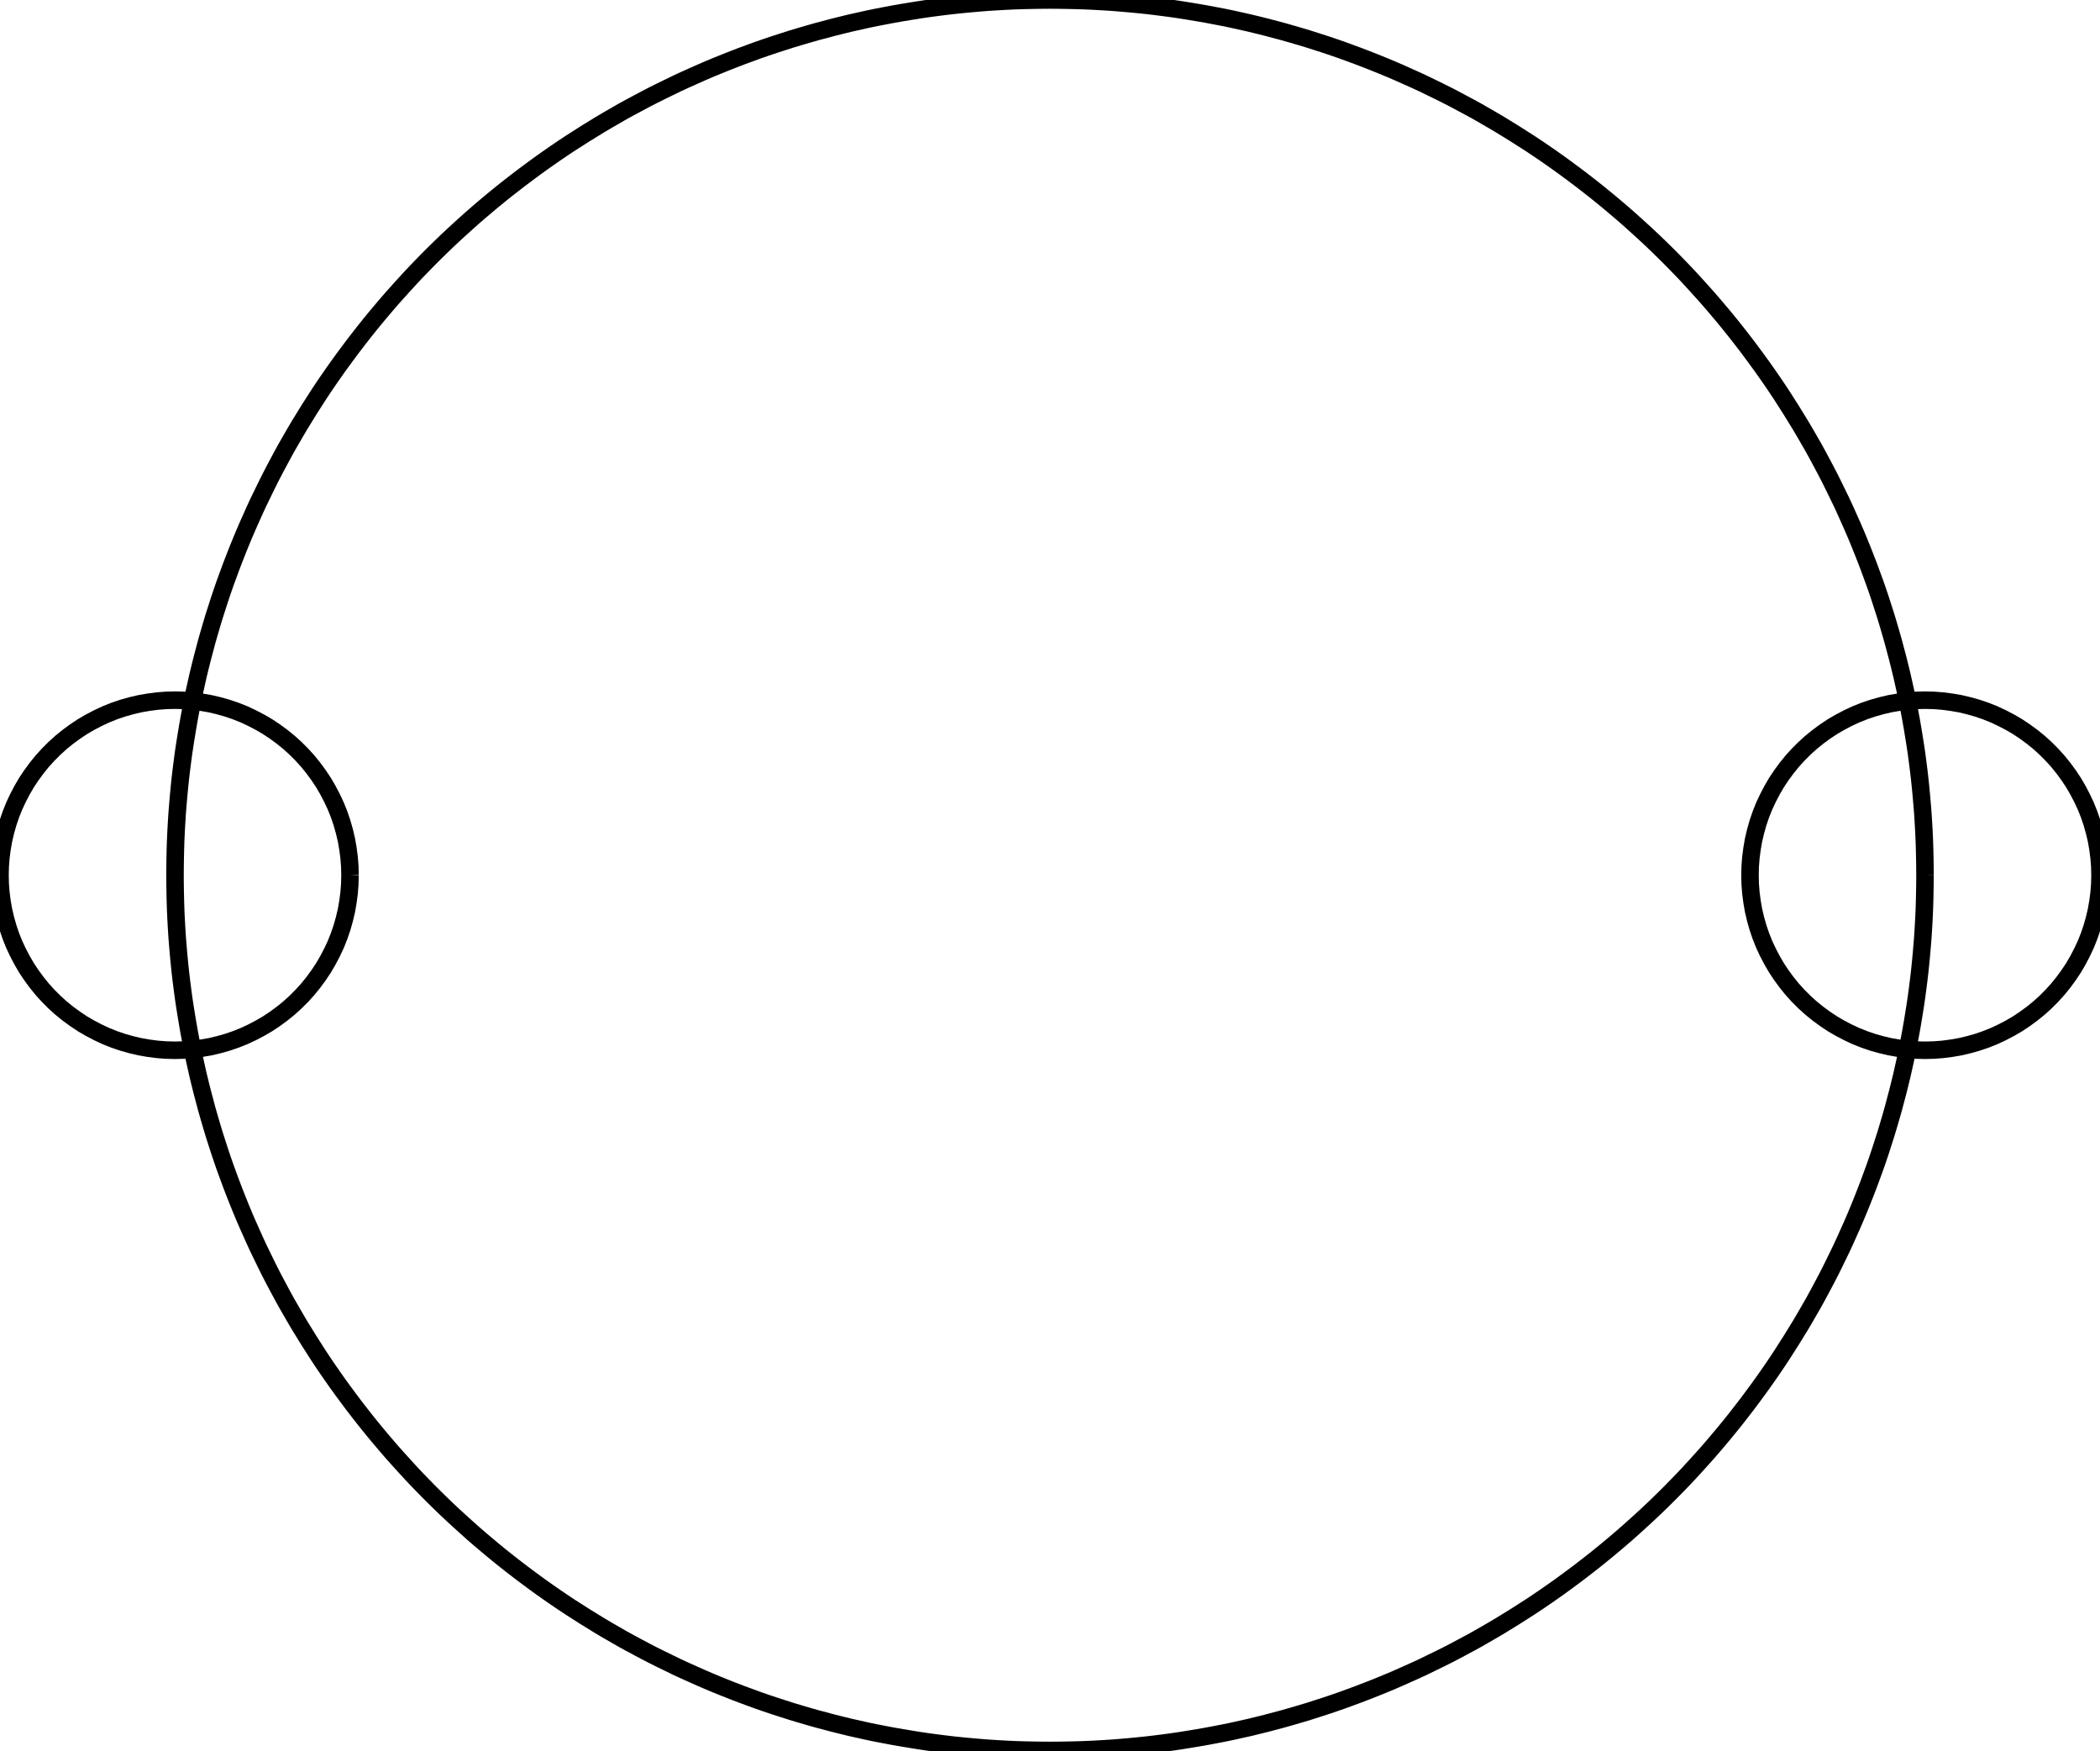
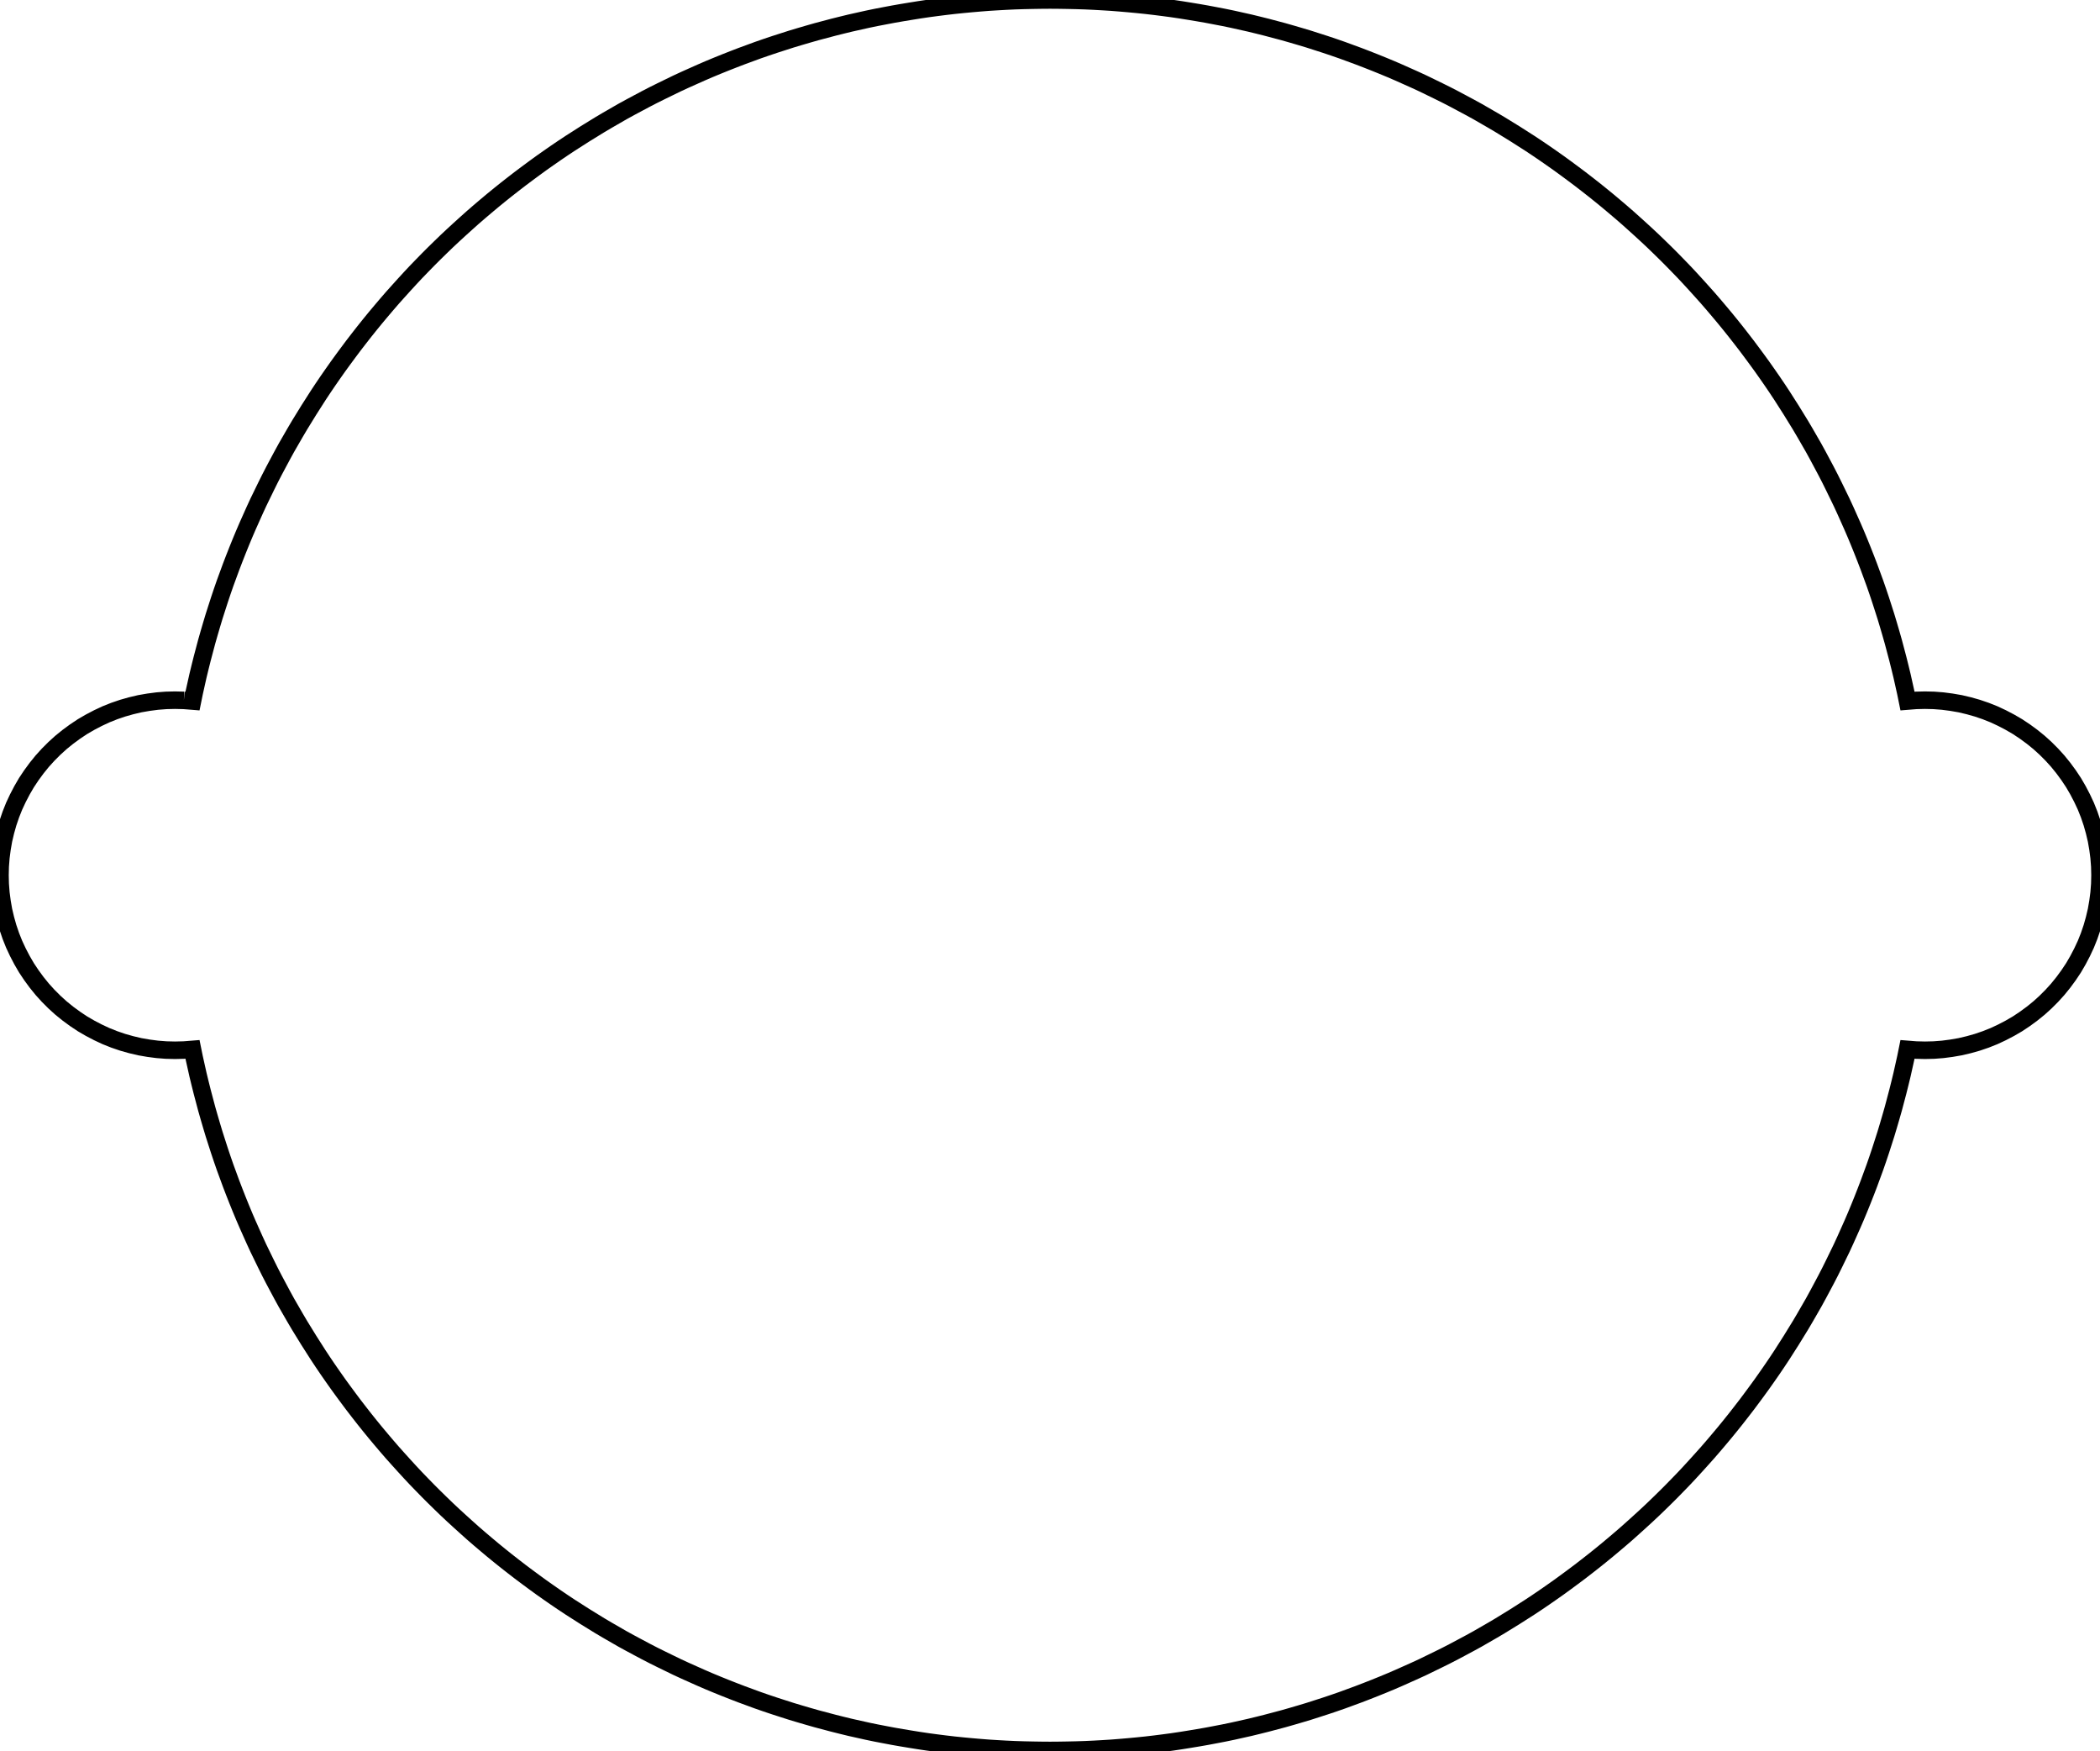
<svg xmlns="http://www.w3.org/2000/svg" width="120pt" height="100pt" viewBox="0 0 120 100" version="1.1">
-   <g id="surface1">
-     <path style="fill:none;stroke-width:1;stroke-linecap:butt;stroke-linejoin:miter;stroke:rgb(0%,0%,0%);stroke-opacity:1;stroke-miterlimit:10;" d="M 110 50 L 109.996 49.5 L 109.988 49 L 109.977 48.5 L 109.961 48 L 109.938 47.5 L 109.91 47 L 109.879 46.5 L 109.84 46.004 L 109.797 45.504 L 109.75 45.004 L 109.699 44.508 L 109.641 44.012 L 109.578 43.516 L 109.512 43.02 L 109.438 42.523 L 109.359 42.031 L 109.277 41.535 L 109.191 41.043 L 109.098 40.551 L 109.004 40.062 L 108.902 39.57 L 108.684 38.594 L 108.566 38.109 L 108.445 37.625 L 108.188 36.656 L 108.051 36.176 L 107.91 35.695 L 107.766 35.215 L 107.613 34.738 L 107.461 34.266 L 107.301 33.789 L 107.137 33.316 L 106.793 32.379 L 106.613 31.91 L 106.43 31.445 L 106.242 30.98 L 106.051 30.52 L 105.852 30.059 L 105.648 29.602 L 105.445 29.148 L 105.234 28.691 L 104.797 27.793 L 104.574 27.344 L 104.344 26.898 L 104.109 26.457 L 103.875 26.02 L 103.633 25.578 L 103.133 24.711 L 102.879 24.281 L 102.355 23.43 L 101.816 22.586 L 101.539 22.168 L 101.258 21.754 L 100.973 21.344 L 100.684 20.934 L 100.391 20.531 L 100.094 20.129 L 99.793 19.727 L 99.488 19.332 L 99.18 18.938 L 98.867 18.547 L 98.551 18.16 L 98.23 17.777 L 97.906 17.395 L 97.578 17.016 L 97.246 16.645 L 96.91 16.273 L 96.57 15.902 L 96.23 15.539 L 95.883 15.18 L 95.531 14.82 L 95.18 14.469 L 94.82 14.117 L 94.461 13.77 L 94.098 13.43 L 93.727 13.09 L 93.355 12.754 L 92.984 12.422 L 92.605 12.094 L 92.223 11.77 L 91.84 11.449 L 91.453 11.133 L 91.062 10.82 L 90.668 10.512 L 90.273 10.207 L 89.871 9.906 L 89.469 9.609 L 89.066 9.316 L 88.656 9.027 L 88.246 8.742 L 87.832 8.461 L 87.414 8.184 L 86.57 7.645 L 85.719 7.121 L 85.289 6.867 L 84.422 6.367 L 83.98 6.125 L 83.543 5.891 L 83.102 5.656 L 82.656 5.426 L 82.207 5.203 L 81.309 4.766 L 80.852 4.555 L 80.398 4.352 L 79.941 4.148 L 79.48 3.949 L 79.02 3.758 L 78.555 3.57 L 78.09 3.387 L 77.621 3.207 L 76.684 2.863 L 76.211 2.699 L 75.734 2.539 L 75.262 2.387 L 74.785 2.234 L 74.305 2.09 L 73.824 1.949 L 73.344 1.812 L 72.375 1.555 L 71.891 1.434 L 71.406 1.316 L 70.43 1.098 L 69.938 0.996 L 69.449 0.902 L 68.957 0.809 L 68.465 0.723 L 67.969 0.641 L 67.477 0.562 L 66.98 0.488 L 66.484 0.422 L 65.988 0.359 L 65.492 0.301 L 64.996 0.25 L 64.496 0.203 L 63.996 0.16 L 63.5 0.121 L 63 0.09 L 62.5 0.062 L 62 0.039 L 61.5 0.023 L 61 0.012 L 60.5 0.004 L 60 0 L 59.5 0.004 L 59 0.012 L 58.5 0.023 L 58 0.039 L 57.5 0.062 L 57 0.09 L 56.5 0.121 L 56.004 0.16 L 55.504 0.203 L 55.004 0.25 L 54.508 0.301 L 54.012 0.359 L 53.516 0.422 L 53.02 0.488 L 52.523 0.562 L 52.031 0.641 L 51.535 0.723 L 51.043 0.809 L 50.551 0.902 L 50.062 0.996 L 49.57 1.098 L 48.594 1.316 L 48.109 1.434 L 47.625 1.555 L 46.656 1.812 L 46.176 1.949 L 45.695 2.09 L 45.215 2.234 L 44.738 2.387 L 44.266 2.539 L 43.789 2.699 L 43.316 2.863 L 42.379 3.207 L 41.91 3.387 L 41.445 3.57 L 40.98 3.758 L 40.52 3.949 L 40.059 4.148 L 39.602 4.352 L 39.148 4.555 L 38.691 4.766 L 37.793 5.203 L 37.344 5.426 L 36.898 5.656 L 36.457 5.891 L 36.02 6.125 L 35.578 6.367 L 34.711 6.867 L 34.281 7.121 L 33.43 7.645 L 32.586 8.184 L 32.168 8.461 L 31.754 8.742 L 31.344 9.027 L 30.934 9.316 L 30.531 9.609 L 30.129 9.906 L 29.727 10.207 L 29.332 10.512 L 28.938 10.82 L 28.547 11.133 L 28.16 11.449 L 27.777 11.77 L 27.395 12.094 L 27.016 12.422 L 26.645 12.754 L 26.273 13.09 L 25.902 13.43 L 25.539 13.77 L 25.18 14.117 L 24.82 14.469 L 24.469 14.82 L 24.117 15.18 L 23.77 15.539 L 23.43 15.902 L 23.09 16.273 L 22.754 16.645 L 22.422 17.016 L 22.094 17.395 L 21.77 17.777 L 21.449 18.16 L 21.133 18.547 L 20.82 18.938 L 20.512 19.332 L 20.207 19.727 L 19.906 20.129 L 19.609 20.531 L 19.316 20.934 L 19.027 21.344 L 18.742 21.754 L 18.461 22.168 L 18.184 22.586 L 17.645 23.43 L 17.121 24.281 L 16.867 24.711 L 16.367 25.578 L 16.125 26.02 L 15.891 26.457 L 15.656 26.898 L 15.426 27.344 L 15.203 27.793 L 14.766 28.691 L 14.555 29.148 L 14.352 29.602 L 14.148 30.059 L 13.949 30.52 L 13.758 30.98 L 13.57 31.445 L 13.387 31.91 L 13.207 32.379 L 12.863 33.316 L 12.699 33.789 L 12.539 34.266 L 12.387 34.738 L 12.234 35.215 L 12.09 35.695 L 11.949 36.176 L 11.812 36.656 L 11.555 37.625 L 11.434 38.109 L 11.316 38.594 L 11.098 39.57 L 10.996 40.062 L 10.902 40.551 L 10.809 41.043 L 10.723 41.535 L 10.641 42.031 L 10.562 42.523 L 10.488 43.02 L 10.422 43.516 L 10.359 44.012 L 10.301 44.508 L 10.25 45.004 L 10.203 45.504 L 10.16 46.004 L 10.121 46.5 L 10.09 47 L 10.062 47.5 L 10.039 48 L 10.023 48.5 L 10.012 49 L 10.004 49.5 L 10 50 L 10.004 50.5 L 10.012 51 L 10.023 51.5 L 10.039 52 L 10.062 52.5 L 10.09 53 L 10.121 53.5 L 10.16 53.996 L 10.203 54.496 L 10.25 54.996 L 10.301 55.492 L 10.359 55.988 L 10.422 56.484 L 10.488 56.98 L 10.562 57.477 L 10.641 57.969 L 10.723 58.465 L 10.809 58.957 L 10.902 59.449 L 10.996 59.938 L 11.098 60.43 L 11.316 61.406 L 11.434 61.891 L 11.555 62.375 L 11.812 63.344 L 11.949 63.824 L 12.09 64.305 L 12.234 64.785 L 12.387 65.262 L 12.539 65.734 L 12.699 66.211 L 12.863 66.684 L 13.207 67.621 L 13.387 68.09 L 13.57 68.555 L 13.758 69.02 L 13.949 69.48 L 14.148 69.941 L 14.352 70.398 L 14.555 70.852 L 14.766 71.309 L 15.203 72.207 L 15.426 72.656 L 15.656 73.102 L 15.891 73.543 L 16.125 73.98 L 16.367 74.422 L 16.867 75.289 L 17.121 75.719 L 17.645 76.57 L 18.184 77.414 L 18.461 77.832 L 18.742 78.246 L 19.027 78.656 L 19.316 79.066 L 19.609 79.469 L 19.906 79.871 L 20.207 80.273 L 20.512 80.668 L 20.82 81.062 L 21.133 81.453 L 21.449 81.84 L 21.77 82.223 L 22.094 82.605 L 22.422 82.984 L 22.754 83.355 L 23.09 83.727 L 23.43 84.098 L 23.77 84.461 L 24.117 84.82 L 24.469 85.18 L 24.82 85.531 L 25.18 85.883 L 25.539 86.23 L 25.902 86.57 L 26.273 86.91 L 26.645 87.246 L 27.016 87.578 L 27.395 87.906 L 27.777 88.23 L 28.16 88.551 L 28.547 88.867 L 28.938 89.18 L 29.332 89.488 L 29.727 89.793 L 30.129 90.094 L 30.531 90.391 L 30.934 90.684 L 31.344 90.973 L 31.754 91.258 L 32.168 91.539 L 32.586 91.816 L 33.43 92.355 L 34.281 92.879 L 34.711 93.133 L 35.578 93.633 L 36.02 93.875 L 36.457 94.109 L 36.898 94.344 L 37.344 94.574 L 37.793 94.797 L 38.691 95.234 L 39.148 95.445 L 39.602 95.648 L 40.059 95.852 L 40.52 96.051 L 40.98 96.242 L 41.445 96.43 L 41.91 96.613 L 42.379 96.793 L 43.316 97.137 L 43.789 97.301 L 44.266 97.461 L 44.738 97.613 L 45.215 97.766 L 45.695 97.91 L 46.176 98.051 L 46.656 98.188 L 47.625 98.445 L 48.109 98.566 L 48.594 98.684 L 49.57 98.902 L 50.062 99.004 L 50.551 99.098 L 51.043 99.191 L 51.535 99.277 L 52.031 99.359 L 52.523 99.438 L 53.02 99.512 L 53.516 99.578 L 54.012 99.641 L 54.508 99.699 L 55.004 99.75 L 55.504 99.797 L 56.004 99.84 L 56.5 99.879 L 57 99.91 L 57.5 99.938 L 58 99.961 L 58.5 99.977 L 59 99.988 L 59.5 99.996 L 60 100 L 60.5 99.996 L 61 99.988 L 61.5 99.977 L 62 99.961 L 62.5 99.938 L 63 99.91 L 63.5 99.879 L 63.996 99.84 L 64.496 99.797 L 64.996 99.75 L 65.492 99.699 L 65.988 99.641 L 66.484 99.578 L 66.98 99.512 L 67.477 99.438 L 67.969 99.359 L 68.465 99.277 L 68.957 99.191 L 69.449 99.098 L 69.938 99.004 L 70.43 98.902 L 71.406 98.684 L 71.891 98.566 L 72.375 98.445 L 73.344 98.188 L 73.824 98.051 L 74.305 97.91 L 74.785 97.766 L 75.262 97.613 L 75.734 97.461 L 76.211 97.301 L 76.684 97.137 L 77.621 96.793 L 78.09 96.613 L 78.555 96.43 L 79.02 96.242 L 79.48 96.051 L 79.941 95.852 L 80.398 95.648 L 80.852 95.445 L 81.309 95.234 L 82.207 94.797 L 82.656 94.574 L 83.102 94.344 L 83.543 94.109 L 83.98 93.875 L 84.422 93.633 L 85.289 93.133 L 85.719 92.879 L 86.57 92.355 L 87.414 91.816 L 87.832 91.539 L 88.246 91.258 L 88.656 90.973 L 89.066 90.684 L 89.469 90.391 L 89.871 90.094 L 90.273 89.793 L 90.668 89.488 L 91.062 89.18 L 91.453 88.867 L 91.84 88.551 L 92.223 88.23 L 92.605 87.906 L 92.984 87.578 L 93.355 87.246 L 93.727 86.91 L 94.098 86.57 L 94.461 86.23 L 94.82 85.883 L 95.18 85.531 L 95.531 85.18 L 95.883 84.82 L 96.23 84.461 L 96.57 84.098 L 96.91 83.727 L 97.246 83.355 L 97.578 82.984 L 97.906 82.605 L 98.23 82.223 L 98.551 81.84 L 98.867 81.453 L 99.18 81.062 L 99.488 80.668 L 99.793 80.273 L 100.094 79.871 L 100.391 79.469 L 100.684 79.066 L 100.973 78.656 L 101.258 78.246 L 101.539 77.832 L 101.816 77.414 L 102.355 76.57 L 102.879 75.719 L 103.133 75.289 L 103.633 74.422 L 103.875 73.98 L 104.109 73.543 L 104.344 73.102 L 104.574 72.656 L 104.797 72.207 L 105.234 71.309 L 105.445 70.852 L 105.648 70.398 L 105.852 69.941 L 106.051 69.48 L 106.242 69.02 L 106.43 68.555 L 106.613 68.09 L 106.793 67.621 L 107.137 66.684 L 107.301 66.211 L 107.461 65.734 L 107.613 65.262 L 107.766 64.785 L 107.91 64.305 L 108.051 63.824 L 108.188 63.344 L 108.445 62.375 L 108.566 61.891 L 108.684 61.406 L 108.902 60.43 L 109.004 59.938 L 109.098 59.449 L 109.191 58.957 L 109.277 58.465 L 109.359 57.969 L 109.438 57.477 L 109.512 56.98 L 109.578 56.484 L 109.641 55.988 L 109.699 55.492 L 109.75 54.996 L 109.797 54.496 L 109.84 53.996 L 109.879 53.5 L 109.91 53 L 109.938 52.5 L 109.961 52 L 109.977 51.5 L 109.988 51 L 109.996 50.5 L 110 50 " />
-     <path style="fill:none;stroke-width:1;stroke-linecap:butt;stroke-linejoin:miter;stroke:rgb(0%,0%,0%);stroke-opacity:1;stroke-miterlimit:10;" d="M 120 50 L 119.988 49.492 L 119.949 48.988 L 119.883 48.484 L 119.797 47.988 L 119.68 47.492 L 119.543 47.008 L 119.379 46.527 L 119.191 46.055 L 118.977 45.598 L 118.742 45.148 L 118.488 44.711 L 118.207 44.289 L 117.906 43.879 L 117.586 43.484 L 117.246 43.109 L 116.891 42.754 L 116.516 42.414 L 116.121 42.094 L 115.711 41.793 L 115.289 41.512 L 114.852 41.258 L 114.402 41.023 L 113.945 40.809 L 113.473 40.621 L 112.992 40.457 L 112.508 40.32 L 112.012 40.203 L 111.516 40.117 L 111.012 40.051 L 110.508 40.012 L 110 40 L 109.492 40.012 L 108.988 40.051 L 108.484 40.117 L 107.988 40.203 L 107.492 40.32 L 107.008 40.457 L 106.527 40.621 L 106.055 40.809 L 105.598 41.023 L 105.148 41.258 L 104.711 41.512 L 104.289 41.793 L 103.879 42.094 L 103.484 42.414 L 103.109 42.754 L 102.754 43.109 L 102.414 43.484 L 102.094 43.879 L 101.793 44.289 L 101.512 44.711 L 101.258 45.148 L 101.023 45.598 L 100.809 46.055 L 100.621 46.527 L 100.457 47.008 L 100.32 47.492 L 100.203 47.988 L 100.117 48.484 L 100.051 48.988 L 100.012 49.492 L 100 50 L 100.012 50.508 L 100.051 51.012 L 100.117 51.516 L 100.203 52.012 L 100.32 52.508 L 100.457 52.992 L 100.621 53.473 L 100.809 53.945 L 101.023 54.402 L 101.258 54.852 L 101.512 55.289 L 101.793 55.711 L 102.094 56.121 L 102.414 56.516 L 102.754 56.891 L 103.109 57.246 L 103.484 57.586 L 103.879 57.906 L 104.289 58.207 L 104.711 58.488 L 105.148 58.742 L 105.598 58.977 L 106.055 59.191 L 106.527 59.379 L 107.008 59.543 L 107.492 59.68 L 107.988 59.797 L 108.484 59.883 L 108.988 59.949 L 109.492 59.988 L 110 60 L 110.508 59.988 L 111.012 59.949 L 111.516 59.883 L 112.012 59.797 L 112.508 59.68 L 112.992 59.543 L 113.473 59.379 L 113.945 59.191 L 114.402 58.977 L 114.852 58.742 L 115.289 58.488 L 115.711 58.207 L 116.121 57.906 L 116.516 57.586 L 116.891 57.246 L 117.246 56.891 L 117.586 56.516 L 117.906 56.121 L 118.207 55.711 L 118.488 55.289 L 118.742 54.852 L 118.977 54.402 L 119.191 53.945 L 119.379 53.473 L 119.543 52.992 L 119.68 52.508 L 119.797 52.012 L 119.883 51.516 L 119.949 51.012 L 119.988 50.508 L 120 50 " />
-     <path style="fill:none;stroke-width:1;stroke-linecap:butt;stroke-linejoin:miter;stroke:rgb(0%,0%,0%);stroke-opacity:1;stroke-miterlimit:10;" d="M 20 50 L 19.988 49.492 L 19.949 48.988 L 19.883 48.484 L 19.797 47.988 L 19.68 47.492 L 19.543 47.008 L 19.379 46.527 L 19.191 46.055 L 18.977 45.598 L 18.742 45.148 L 18.488 44.711 L 18.207 44.289 L 17.906 43.879 L 17.586 43.484 L 17.246 43.109 L 16.891 42.754 L 16.516 42.414 L 16.121 42.094 L 15.711 41.793 L 15.289 41.512 L 14.852 41.258 L 14.402 41.023 L 13.945 40.809 L 13.473 40.621 L 12.992 40.457 L 12.508 40.32 L 12.012 40.203 L 11.516 40.117 L 11.012 40.051 L 10.508 40.012 L 10 40 L 9.492 40.012 L 8.988 40.051 L 8.484 40.117 L 7.988 40.203 L 7.492 40.32 L 7.008 40.457 L 6.527 40.621 L 6.055 40.809 L 5.598 41.023 L 5.148 41.258 L 4.711 41.512 L 4.289 41.793 L 3.879 42.094 L 3.484 42.414 L 3.109 42.754 L 2.754 43.109 L 2.414 43.484 L 2.094 43.879 L 1.793 44.289 L 1.512 44.711 L 1.258 45.148 L 1.023 45.598 L 0.809 46.055 L 0.621 46.527 L 0.457 47.008 L 0.32 47.492 L 0.203 47.988 L 0.117 48.484 L 0.051 48.988 L 0.012 49.492 L 0 50 L 0.012 50.508 L 0.051 51.012 L 0.117 51.516 L 0.203 52.012 L 0.32 52.508 L 0.457 52.992 L 0.621 53.473 L 0.809 53.945 L 1.023 54.402 L 1.258 54.852 L 1.512 55.289 L 1.793 55.711 L 2.094 56.121 L 2.414 56.516 L 2.754 56.891 L 3.109 57.246 L 3.484 57.586 L 3.879 57.906 L 4.289 58.207 L 4.711 58.488 L 5.148 58.742 L 5.598 58.977 L 6.055 59.191 L 6.527 59.379 L 7.008 59.543 L 7.492 59.68 L 7.988 59.797 L 8.484 59.883 L 8.988 59.949 L 9.492 59.988 L 10 60 L 10.508 59.988 L 11.012 59.949 L 11.516 59.883 L 12.012 59.797 L 12.508 59.68 L 12.992 59.543 L 13.473 59.379 L 13.945 59.191 L 14.402 58.977 L 14.852 58.742 L 15.289 58.488 L 15.711 58.207 L 16.121 57.906 L 16.516 57.586 L 16.891 57.246 L 17.246 56.891 L 17.586 56.516 L 17.906 56.121 L 18.207 55.711 L 18.488 55.289 L 18.742 54.852 L 18.977 54.402 L 19.191 53.945 L 19.379 53.473 L 19.543 52.992 L 19.68 52.508 L 19.797 52.012 L 19.883 51.516 L 19.949 51.012 L 19.988 50.508 L 20 50 " />
+   <g id="surface16">
+     <rect x="0" y="0" width="120" height="100" style="fill:rgb(100%,100%,100%);fill-opacity:1;stroke:none;" />
+     <path style="fill:none;stroke-width:1;stroke-linecap:butt;stroke-linejoin:miter;stroke:rgb(0%,0%,0%);stroke-opacity:1;stroke-miterlimit:10;" d="M 10.508 40.012 L 10 40 L 9.492 40.012 L 8.988 40.051 L 8.484 40.117 L 7.988 40.203 L 7.492 40.32 L 7.008 40.457 L 6.527 40.621 L 6.055 40.809 L 5.598 41.023 L 5.148 41.258 L 4.711 41.512 L 4.289 41.793 L 3.879 42.094 L 3.484 42.414 L 3.109 42.754 L 2.754 43.109 L 2.414 43.484 L 2.094 43.879 L 1.793 44.289 L 1.512 44.711 L 1.258 45.148 L 1.023 45.598 L 0.809 46.055 L 0.621 46.527 L 0.457 47.008 L 0.32 47.492 L 0.203 47.988 L 0.117 48.484 L 0.051 48.988 L 0.012 49.492 L 0 50 L 0.012 50.508 L 0.051 51.012 L 0.117 51.516 L 0.203 52.012 L 0.32 52.508 L 0.457 52.992 L 0.621 53.473 L 0.809 53.945 L 1.023 54.402 L 1.258 54.852 L 1.512 55.289 L 1.793 55.711 L 2.094 56.121 L 2.414 56.516 L 2.754 56.891 L 3.109 57.246 L 3.484 57.586 L 3.879 57.906 L 4.289 58.207 L 4.711 58.488 L 5.148 58.742 L 5.598 58.977 L 6.055 59.191 L 6.527 59.379 L 7.008 59.543 L 7.492 59.68 L 7.988 59.797 L 8.484 59.883 L 8.988 59.949 L 9.492 59.988 L 10 60 L 10.508 59.988 L 11 59.949 L 11.098 60.43 L 11.316 61.406 L 11.434 61.891 L 11.555 62.375 L 11.812 63.344 L 11.949 63.824 L 12.09 64.305 L 12.234 64.785 L 12.387 65.262 L 12.539 65.734 L 12.699 66.211 L 12.863 66.684 L 13.207 67.621 L 13.387 68.09 L 13.57 68.555 L 13.758 69.02 L 13.949 69.48 L 14.148 69.941 L 14.352 70.398 L 14.555 70.852 L 14.766 71.309 L 15.203 72.207 L 15.426 72.656 L 15.656 73.102 L 15.891 73.543 L 16.125 73.98 L 16.367 74.422 L 16.867 75.289 L 17.121 75.719 L 17.645 76.57 L 18.184 77.414 L 18.461 77.832 L 18.742 78.246 L 19.027 78.656 L 19.316 79.066 L 19.609 79.469 L 19.906 79.871 L 20.207 80.273 L 20.512 80.668 L 20.82 81.062 L 21.133 81.453 L 21.449 81.84 L 21.77 82.223 L 22.094 82.605 L 22.422 82.984 L 22.754 83.355 L 23.09 83.727 L 23.43 84.098 L 23.77 84.461 L 24.117 84.82 L 24.469 85.18 L 24.82 85.531 L 25.18 85.883 L 25.539 86.23 L 25.902 86.57 L 26.273 86.91 L 26.645 87.246 L 27.016 87.578 L 27.395 87.906 L 27.777 88.23 L 28.16 88.551 L 28.547 88.867 L 28.938 89.18 L 29.332 89.488 L 29.727 89.793 L 30.129 90.094 L 30.531 90.391 L 30.934 90.684 L 31.344 90.973 L 31.754 91.258 L 32.168 91.539 L 32.586 91.816 L 33.43 92.355 L 34.281 92.879 L 34.711 93.133 L 35.578 93.633 L 36.02 93.875 L 36.457 94.109 L 36.898 94.344 L 37.344 94.574 L 37.793 94.797 L 38.691 95.234 L 39.148 95.445 L 39.602 95.648 L 40.059 95.852 L 40.52 96.051 L 40.98 96.242 L 41.445 96.43 L 41.91 96.613 L 42.379 96.793 L 43.316 97.137 L 43.789 97.301 L 44.266 97.461 L 44.738 97.613 L 45.215 97.766 L 45.695 97.91 L 46.176 98.051 L 46.656 98.188 L 47.625 98.445 L 48.109 98.566 L 48.594 98.684 L 49.57 98.902 L 50.062 99.004 L 50.551 99.098 L 51.043 99.191 L 51.535 99.277 L 52.031 99.359 L 52.523 99.438 L 53.02 99.512 L 53.516 99.578 L 54.012 99.641 L 54.508 99.699 L 55.004 99.75 L 55.504 99.797 L 56.004 99.84 L 56.5 99.879 L 57 99.91 L 57.5 99.938 L 58 99.961 L 58.5 99.977 L 59 99.988 L 59.5 99.996 L 60 100 L 60.5 99.996 L 61 99.988 L 61.5 99.977 L 62 99.961 L 62.5 99.938 L 63 99.91 L 63.5 99.879 L 63.996 99.84 L 64.496 99.797 L 64.996 99.75 L 65.492 99.699 L 65.988 99.641 L 66.484 99.578 L 66.98 99.512 L 67.477 99.438 L 67.969 99.359 L 68.465 99.277 L 68.957 99.191 L 69.449 99.098 L 69.938 99.004 L 70.43 98.902 L 71.406 98.684 L 71.891 98.566 L 72.375 98.445 L 73.344 98.188 L 73.824 98.051 L 74.305 97.91 L 74.785 97.766 L 75.262 97.613 L 75.734 97.461 L 76.211 97.301 L 76.684 97.137 L 77.621 96.793 L 78.09 96.613 L 78.555 96.43 L 79.02 96.242 L 79.48 96.051 L 79.941 95.852 L 80.398 95.648 L 80.852 95.445 L 81.309 95.234 L 82.207 94.797 L 82.656 94.574 L 83.102 94.344 L 83.543 94.109 L 83.98 93.875 L 84.422 93.633 L 85.289 93.133 L 85.719 92.879 L 86.57 92.355 L 87.414 91.816 L 87.832 91.539 L 88.246 91.258 L 88.656 90.973 L 89.066 90.684 L 89.469 90.391 L 89.871 90.094 L 90.273 89.793 L 90.668 89.488 L 91.062 89.18 L 91.453 88.867 L 91.84 88.551 L 92.223 88.23 L 92.605 87.906 L 92.984 87.578 L 93.355 87.246 L 93.727 86.91 L 94.098 86.57 L 94.461 86.23 L 94.82 85.883 L 95.18 85.531 L 95.531 85.18 L 95.883 84.82 L 96.23 84.461 L 96.57 84.098 L 96.91 83.727 L 97.246 83.355 L 97.578 82.984 L 97.906 82.605 L 98.23 82.223 L 98.551 81.84 L 98.867 81.453 L 99.18 81.062 L 99.488 80.668 L 99.793 80.273 L 100.094 79.871 L 100.391 79.469 L 100.684 79.066 L 100.973 78.656 L 101.258 78.246 L 101.539 77.832 L 101.816 77.414 L 102.355 76.57 L 102.879 75.719 L 103.133 75.289 L 103.633 74.422 L 103.875 73.98 L 104.109 73.543 L 104.344 73.102 L 104.574 72.656 L 104.797 72.207 L 105.234 71.309 L 105.445 70.852 L 105.648 70.398 L 105.852 69.941 L 106.051 69.48 L 106.242 69.02 L 106.43 68.555 L 106.613 68.09 L 106.793 67.621 L 107.137 66.684 L 107.301 66.211 L 107.461 65.734 L 107.613 65.262 L 107.766 64.785 L 107.91 64.305 L 108.051 63.824 L 108.188 63.344 L 108.445 62.375 L 108.566 61.891 L 108.684 61.406 L 108.902 60.43 L 109 59.949 L 109.492 59.988 L 110 60 L 110.508 59.988 L 111.012 59.949 L 111.516 59.883 L 112.012 59.797 L 112.508 59.68 L 112.992 59.543 L 113.473 59.379 L 113.945 59.191 L 114.402 58.977 L 114.852 58.742 L 115.289 58.488 L 115.711 58.207 L 116.121 57.906 L 116.516 57.586 L 116.891 57.246 L 117.246 56.891 L 117.586 56.516 L 117.906 56.121 L 118.207 55.711 L 118.488 55.289 L 118.742 54.852 L 118.977 54.402 L 119.191 53.945 L 119.379 53.473 L 119.543 52.992 L 119.68 52.508 L 119.797 52.012 L 119.883 51.516 L 119.949 51.012 L 119.988 50.508 L 120 50 L 119.988 49.492 L 119.949 48.988 L 119.883 48.484 L 119.797 47.988 L 119.68 47.492 L 119.543 47.008 L 119.379 46.527 L 119.191 46.055 L 118.977 45.598 L 118.742 45.148 L 118.488 44.711 L 118.207 44.289 L 117.906 43.879 L 117.586 43.484 L 117.246 43.109 L 116.891 42.754 L 116.516 42.414 L 116.121 42.094 L 115.711 41.793 L 115.289 41.512 L 114.852 41.258 L 114.402 41.023 L 113.945 40.809 L 113.473 40.621 L 112.992 40.457 L 112.508 40.32 L 112.012 40.203 L 111.516 40.117 L 111.012 40.051 L 110.508 40.012 L 110 40 L 109.492 40.012 L 109 40.051 L 108.902 39.57 L 108.684 38.594 L 108.566 38.109 L 108.445 37.625 L 108.188 36.656 L 108.051 36.176 L 107.91 35.695 L 107.766 35.215 L 107.613 34.738 L 107.461 34.266 L 107.301 33.789 L 107.137 33.316 L 106.793 32.379 L 106.613 31.91 L 106.43 31.445 L 106.242 30.98 L 106.051 30.52 L 105.852 30.059 L 105.648 29.602 L 105.445 29.148 L 105.234 28.691 L 104.797 27.793 L 104.574 27.344 L 104.344 26.898 L 104.109 26.457 L 103.875 26.02 L 103.633 25.578 L 103.133 24.711 L 102.879 24.281 L 102.355 23.43 L 101.816 22.586 L 101.539 22.168 L 101.258 21.754 L 100.973 21.344 L 100.684 20.934 L 100.391 20.531 L 100.094 20.129 L 99.793 19.727 L 99.488 19.332 L 99.18 18.938 L 98.867 18.547 L 98.551 18.16 L 98.23 17.777 L 97.906 17.395 L 97.578 17.016 L 97.246 16.645 L 96.91 16.273 L 96.57 15.902 L 96.23 15.539 L 95.883 15.18 L 95.531 14.82 L 95.18 14.469 L 94.82 14.117 L 94.461 13.77 L 94.098 13.43 L 93.727 13.09 L 93.355 12.754 L 92.984 12.422 L 92.605 12.094 L 92.223 11.77 L 91.84 11.449 L 91.453 11.133 L 91.062 10.82 L 90.668 10.512 L 90.273 10.207 L 89.871 9.906 L 89.469 9.609 L 89.066 9.316 L 88.656 9.027 L 88.246 8.742 L 87.832 8.461 L 87.414 8.184 L 86.57 7.645 L 85.719 7.121 L 85.289 6.867 L 84.422 6.367 L 83.98 6.125 L 83.543 5.891 L 83.102 5.656 L 82.656 5.426 L 82.207 5.203 L 81.309 4.766 L 80.852 4.555 L 80.398 4.352 L 79.941 4.148 L 79.48 3.949 L 79.02 3.758 L 78.555 3.57 L 78.09 3.387 L 77.621 3.207 L 76.684 2.863 L 76.211 2.699 L 75.734 2.539 L 75.262 2.387 L 74.785 2.234 L 74.305 2.09 L 73.824 1.949 L 73.344 1.812 L 72.375 1.555 L 71.891 1.434 L 71.406 1.316 L 70.43 1.098 L 69.938 0.996 L 69.449 0.902 L 68.957 0.809 L 68.465 0.723 L 67.969 0.641 L 67.477 0.562 L 66.98 0.488 L 66.484 0.422 L 65.988 0.359 L 65.492 0.301 L 64.996 0.25 L 64.496 0.203 L 63.996 0.16 L 63.5 0.121 L 63 0.09 L 62.5 0.062 L 62 0.039 L 61.5 0.023 L 61 0.012 L 60.5 0.004 L 60 0 L 59.5 0.004 L 59 0.012 L 58.5 0.023 L 58 0.039 L 57.5 0.062 L 57 0.09 L 56.5 0.121 L 56.004 0.16 L 55.504 0.203 L 55.004 0.25 L 54.508 0.301 L 54.012 0.359 L 53.516 0.422 L 53.02 0.488 L 52.523 0.562 L 52.031 0.641 L 51.535 0.723 L 51.043 0.809 L 50.551 0.902 L 50.062 0.996 L 49.57 1.098 L 48.594 1.316 L 48.109 1.434 L 47.625 1.555 L 46.656 1.812 L 46.176 1.949 L 45.695 2.09 L 45.215 2.234 L 44.738 2.387 L 44.266 2.539 L 43.789 2.699 L 43.316 2.863 L 42.379 3.207 L 41.91 3.387 L 41.445 3.57 L 40.98 3.758 L 40.52 3.949 L 40.059 4.148 L 39.602 4.352 L 39.148 4.555 L 38.691 4.766 L 37.793 5.203 L 37.344 5.426 L 36.898 5.656 L 36.457 5.891 L 36.02 6.125 L 35.578 6.367 L 34.711 6.867 L 34.281 7.121 L 33.43 7.645 L 32.586 8.184 L 32.168 8.461 L 31.754 8.742 L 31.344 9.027 L 30.934 9.316 L 30.531 9.609 L 30.129 9.906 L 29.727 10.207 L 29.332 10.512 L 28.938 10.82 L 28.547 11.133 L 28.16 11.449 L 27.777 11.77 L 27.395 12.094 L 27.016 12.422 L 26.645 12.754 L 26.273 13.09 L 25.902 13.43 L 25.539 13.77 L 25.18 14.117 L 24.82 14.469 L 24.469 14.82 L 24.117 15.18 L 23.77 15.539 L 23.43 15.902 L 23.09 16.273 L 22.754 16.645 L 22.422 17.016 L 22.094 17.395 L 21.77 17.777 L 21.449 18.16 L 21.133 18.547 L 20.82 18.938 L 20.512 19.332 L 20.207 19.727 L 19.906 20.129 L 19.609 20.531 L 19.316 20.934 L 19.027 21.344 L 18.742 21.754 L 18.461 22.168 L 18.184 22.586 L 17.645 23.43 L 17.121 24.281 L 16.867 24.711 L 16.367 25.578 L 16.125 26.02 L 15.891 26.457 L 15.656 26.898 L 15.426 27.344 L 15.203 27.793 L 14.766 28.691 L 14.555 29.148 L 14.352 29.602 L 14.148 30.059 L 13.949 30.52 L 13.758 30.98 L 13.57 31.445 L 13.387 31.91 L 13.207 32.379 L 12.863 33.316 L 12.699 33.789 L 12.539 34.266 L 12.387 34.738 L 12.234 35.215 L 12.09 35.695 L 11.949 36.176 L 11.812 36.656 L 11.555 37.625 L 11.434 38.109 L 11.316 38.594 L 11.098 39.57 L 11 40.051 L 10.508 40.012 " />
  </g>
</svg>
